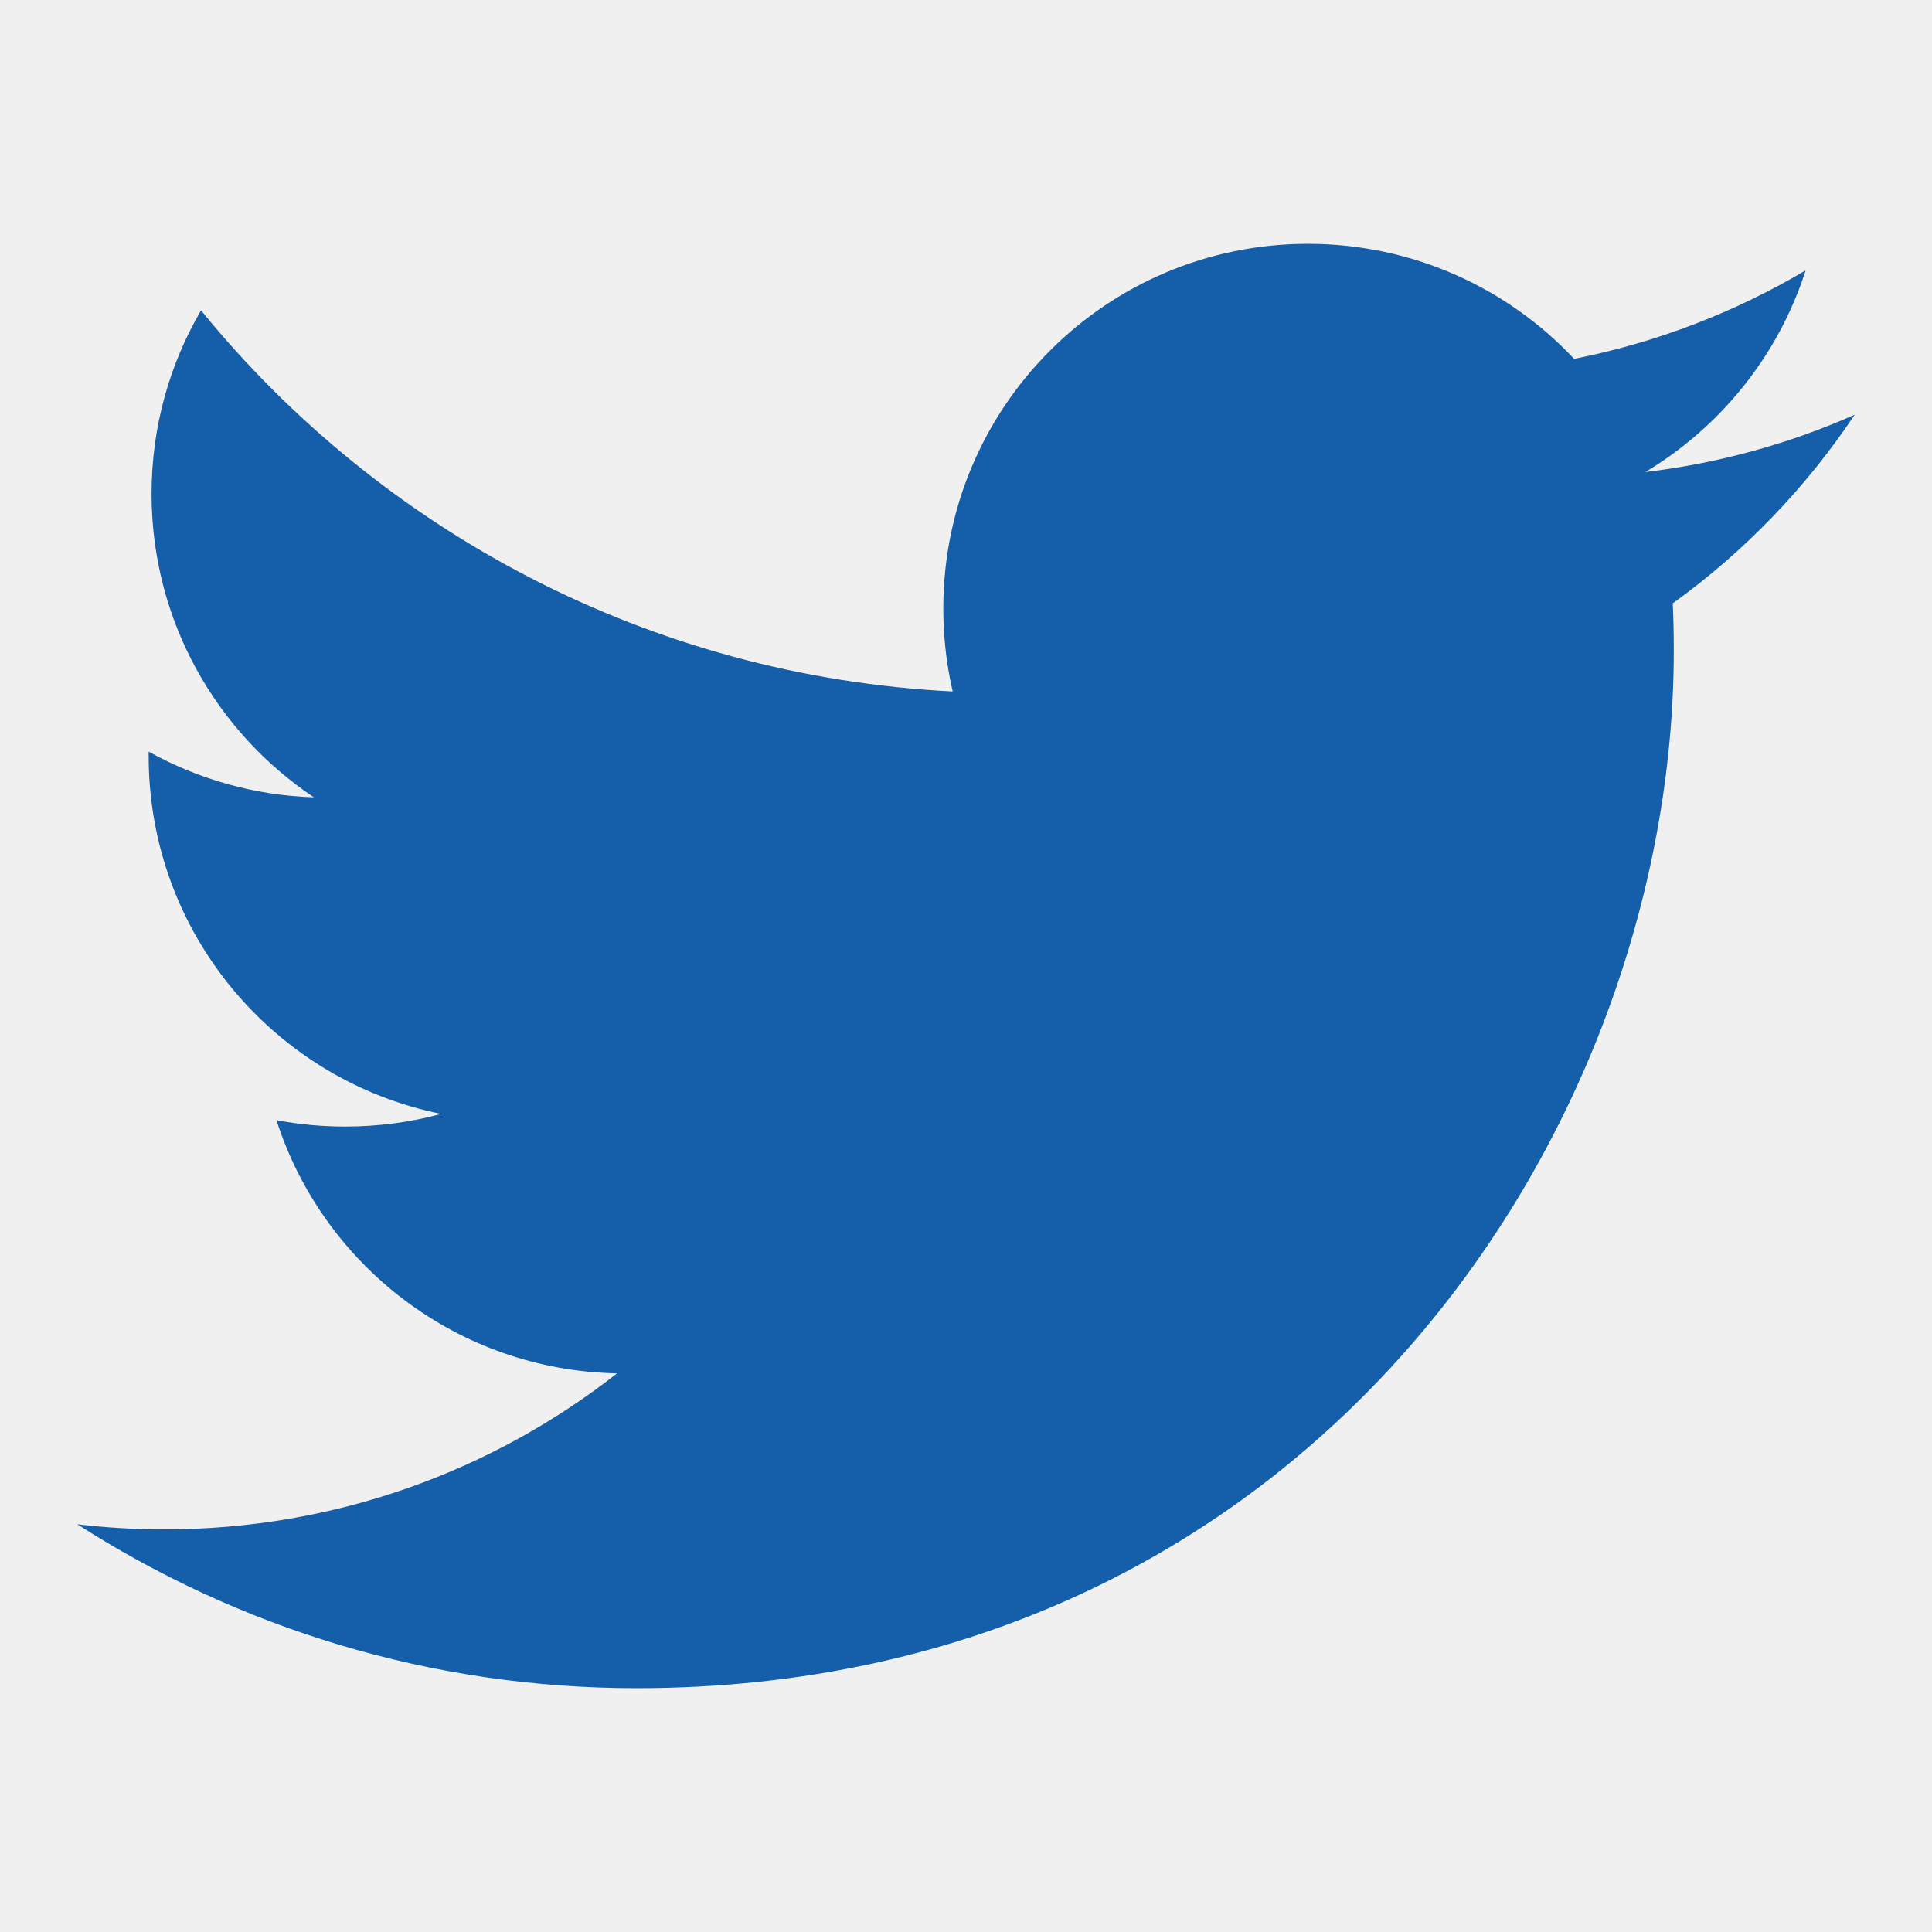
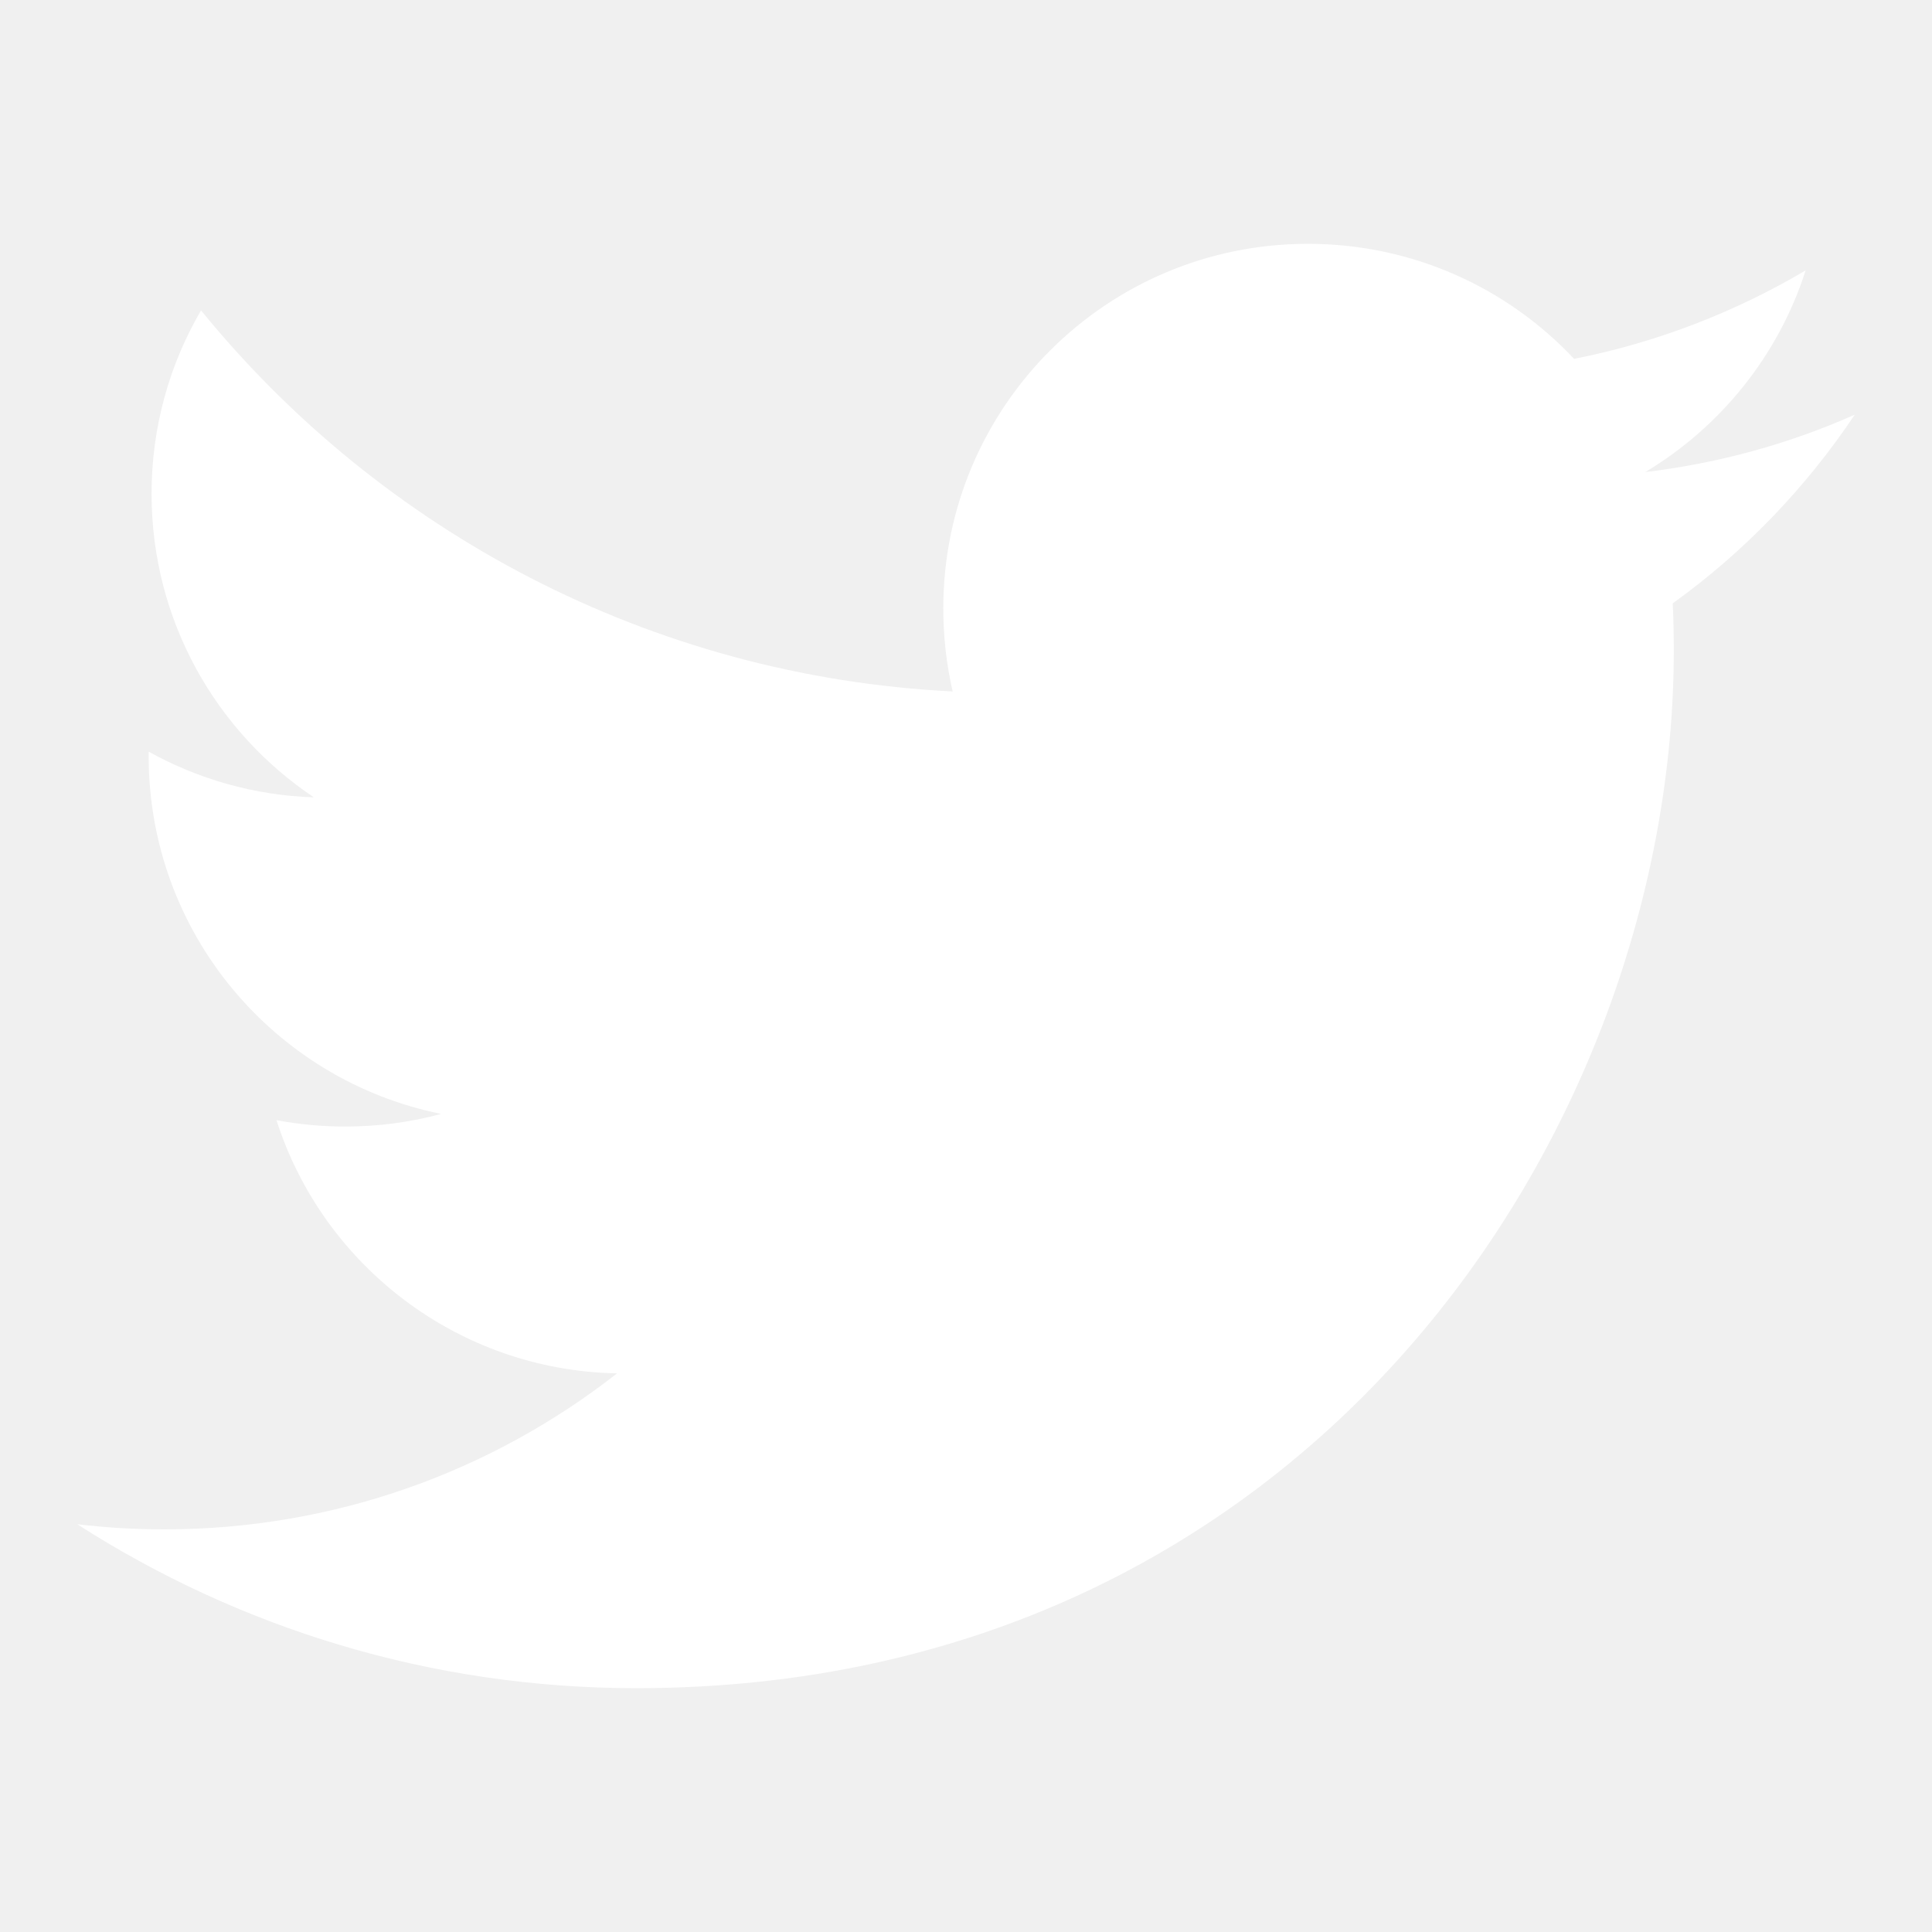
- <svg xmlns="http://www.w3.org/2000/svg" version="1.1" id="Twitter" x="0px" y="0px" viewBox="0 0 20 20" enable-background="new 0 0 20 20" style="fill:#155EA9" xml:space="preserve">
+ <svg xmlns="http://www.w3.org/2000/svg" version="1.1" id="Twitter" x="0px" y="0px" viewBox="0 0 20 20" enable-background="new 0 0 20 20" style="fill:white" xml:space="preserve">
  <path d="M17.316,6.246c0.008,0.162,0.011,0.326,0.011,0.488c0,4.99-3.797,10.742-10.74,10.742c-2.133,0-4.116-0.625-5.787-1.697  c0.296,0.035,0.596,0.053,0.9,0.053c1.77,0,3.397-0.604,4.688-1.615c-1.651-0.031-3.046-1.121-3.526-2.621  c0.23,0.043,0.467,0.066,0.71,0.066c0.345,0,0.679-0.045,0.995-0.131c-1.727-0.348-3.028-1.873-3.028-3.703c0-0.016,0-0.031,0-0.047  c0.509,0.283,1.092,0.453,1.71,0.473c-1.013-0.678-1.68-1.832-1.68-3.143c0-0.691,0.186-1.34,0.512-1.898  C3.942,5.498,6.725,7,9.862,7.158C9.798,6.881,9.765,6.594,9.765,6.297c0-2.084,1.689-3.773,3.774-3.773  c1.086,0,2.067,0.457,2.756,1.191c0.859-0.17,1.667-0.484,2.397-0.916c-0.282,0.881-0.881,1.621-1.66,2.088  c0.764-0.092,1.49-0.293,2.168-0.594C18.694,5.051,18.054,5.715,17.316,6.246z" />
</svg>
